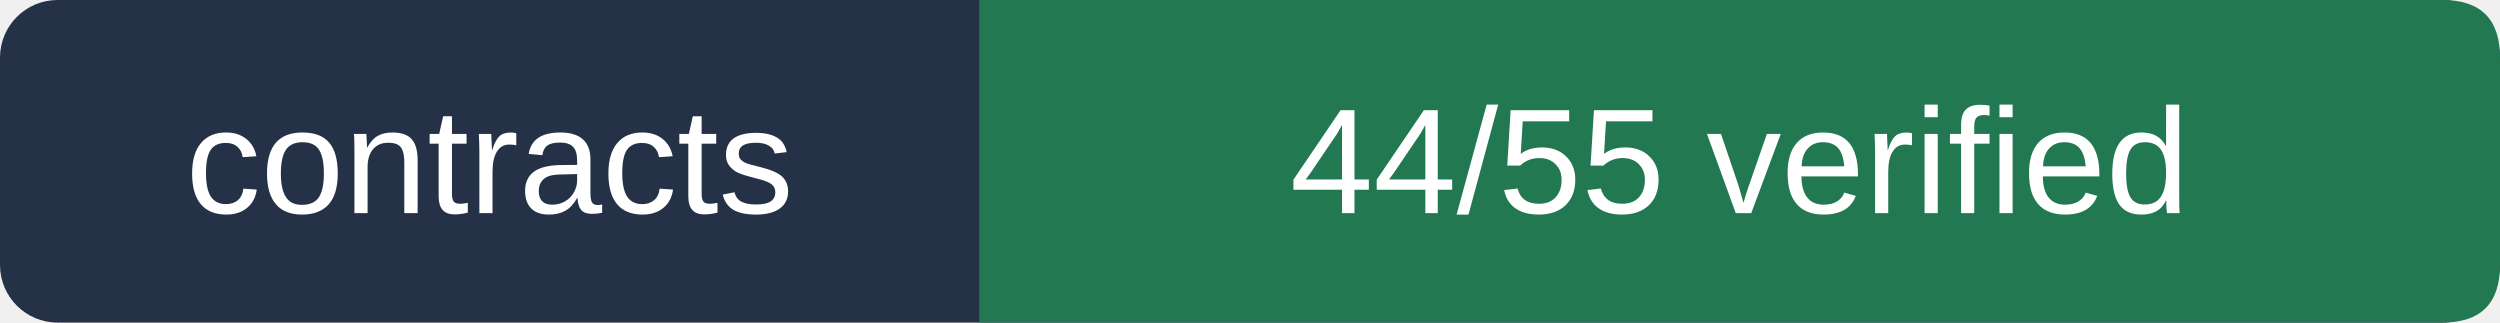
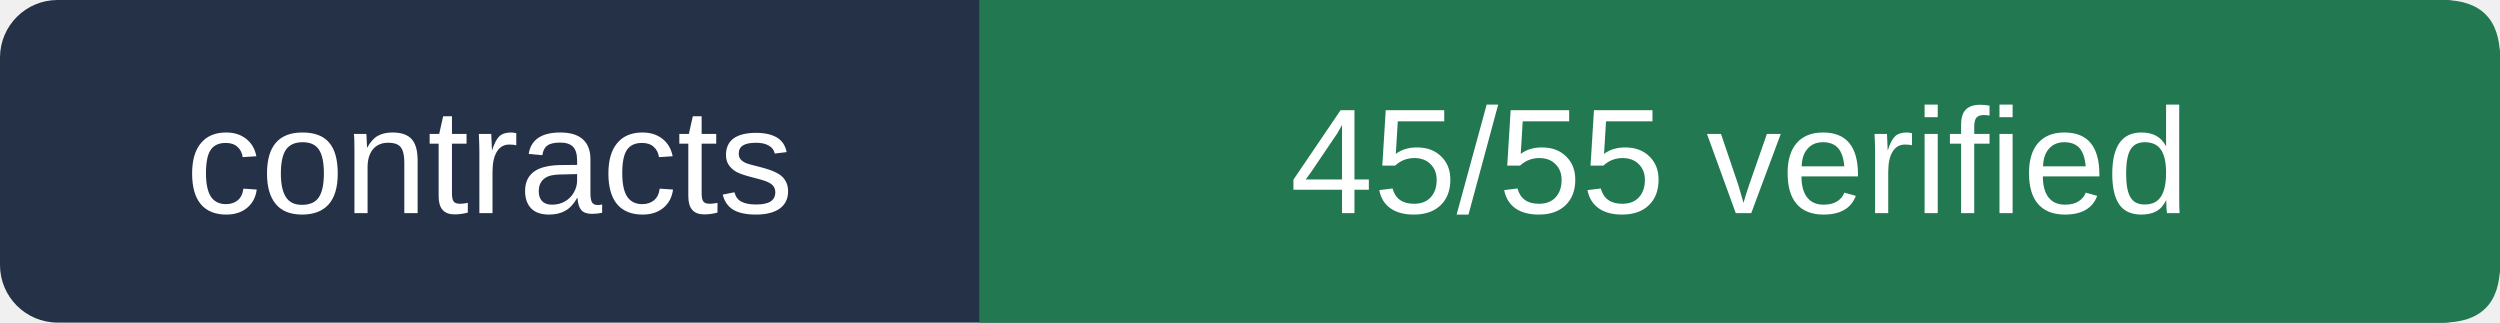
- <svg xmlns="http://www.w3.org/2000/svg" viewBox="0 0 217 28" width="217" height="28" role="img" aria-label="contracts 44/55 verified">
+ <svg xmlns="http://www.w3.org/2000/svg" viewBox="0 0 217 28" width="217" height="28" role="img" aria-label="contracts 45/55 verified">
  <rect width="217" height="28" rx="5" fill="#243146" />
  <path d="M85 0 H212 Q217 0 217 5 V23 Q217 28 212 28 H85Z" fill="#217851" />
  <g fill="#ffffff" font-size="13" font-family="Arial,sans-serif">
    <text x="42.5" y="18.5" text-anchor="middle">contracts</text>
-     <text x="151" y="18.5" text-anchor="middle">44/55 verified</text>
+     <text x="151" y="18.5" text-anchor="middle">45/55 verified</text>
  </g>
</svg>
